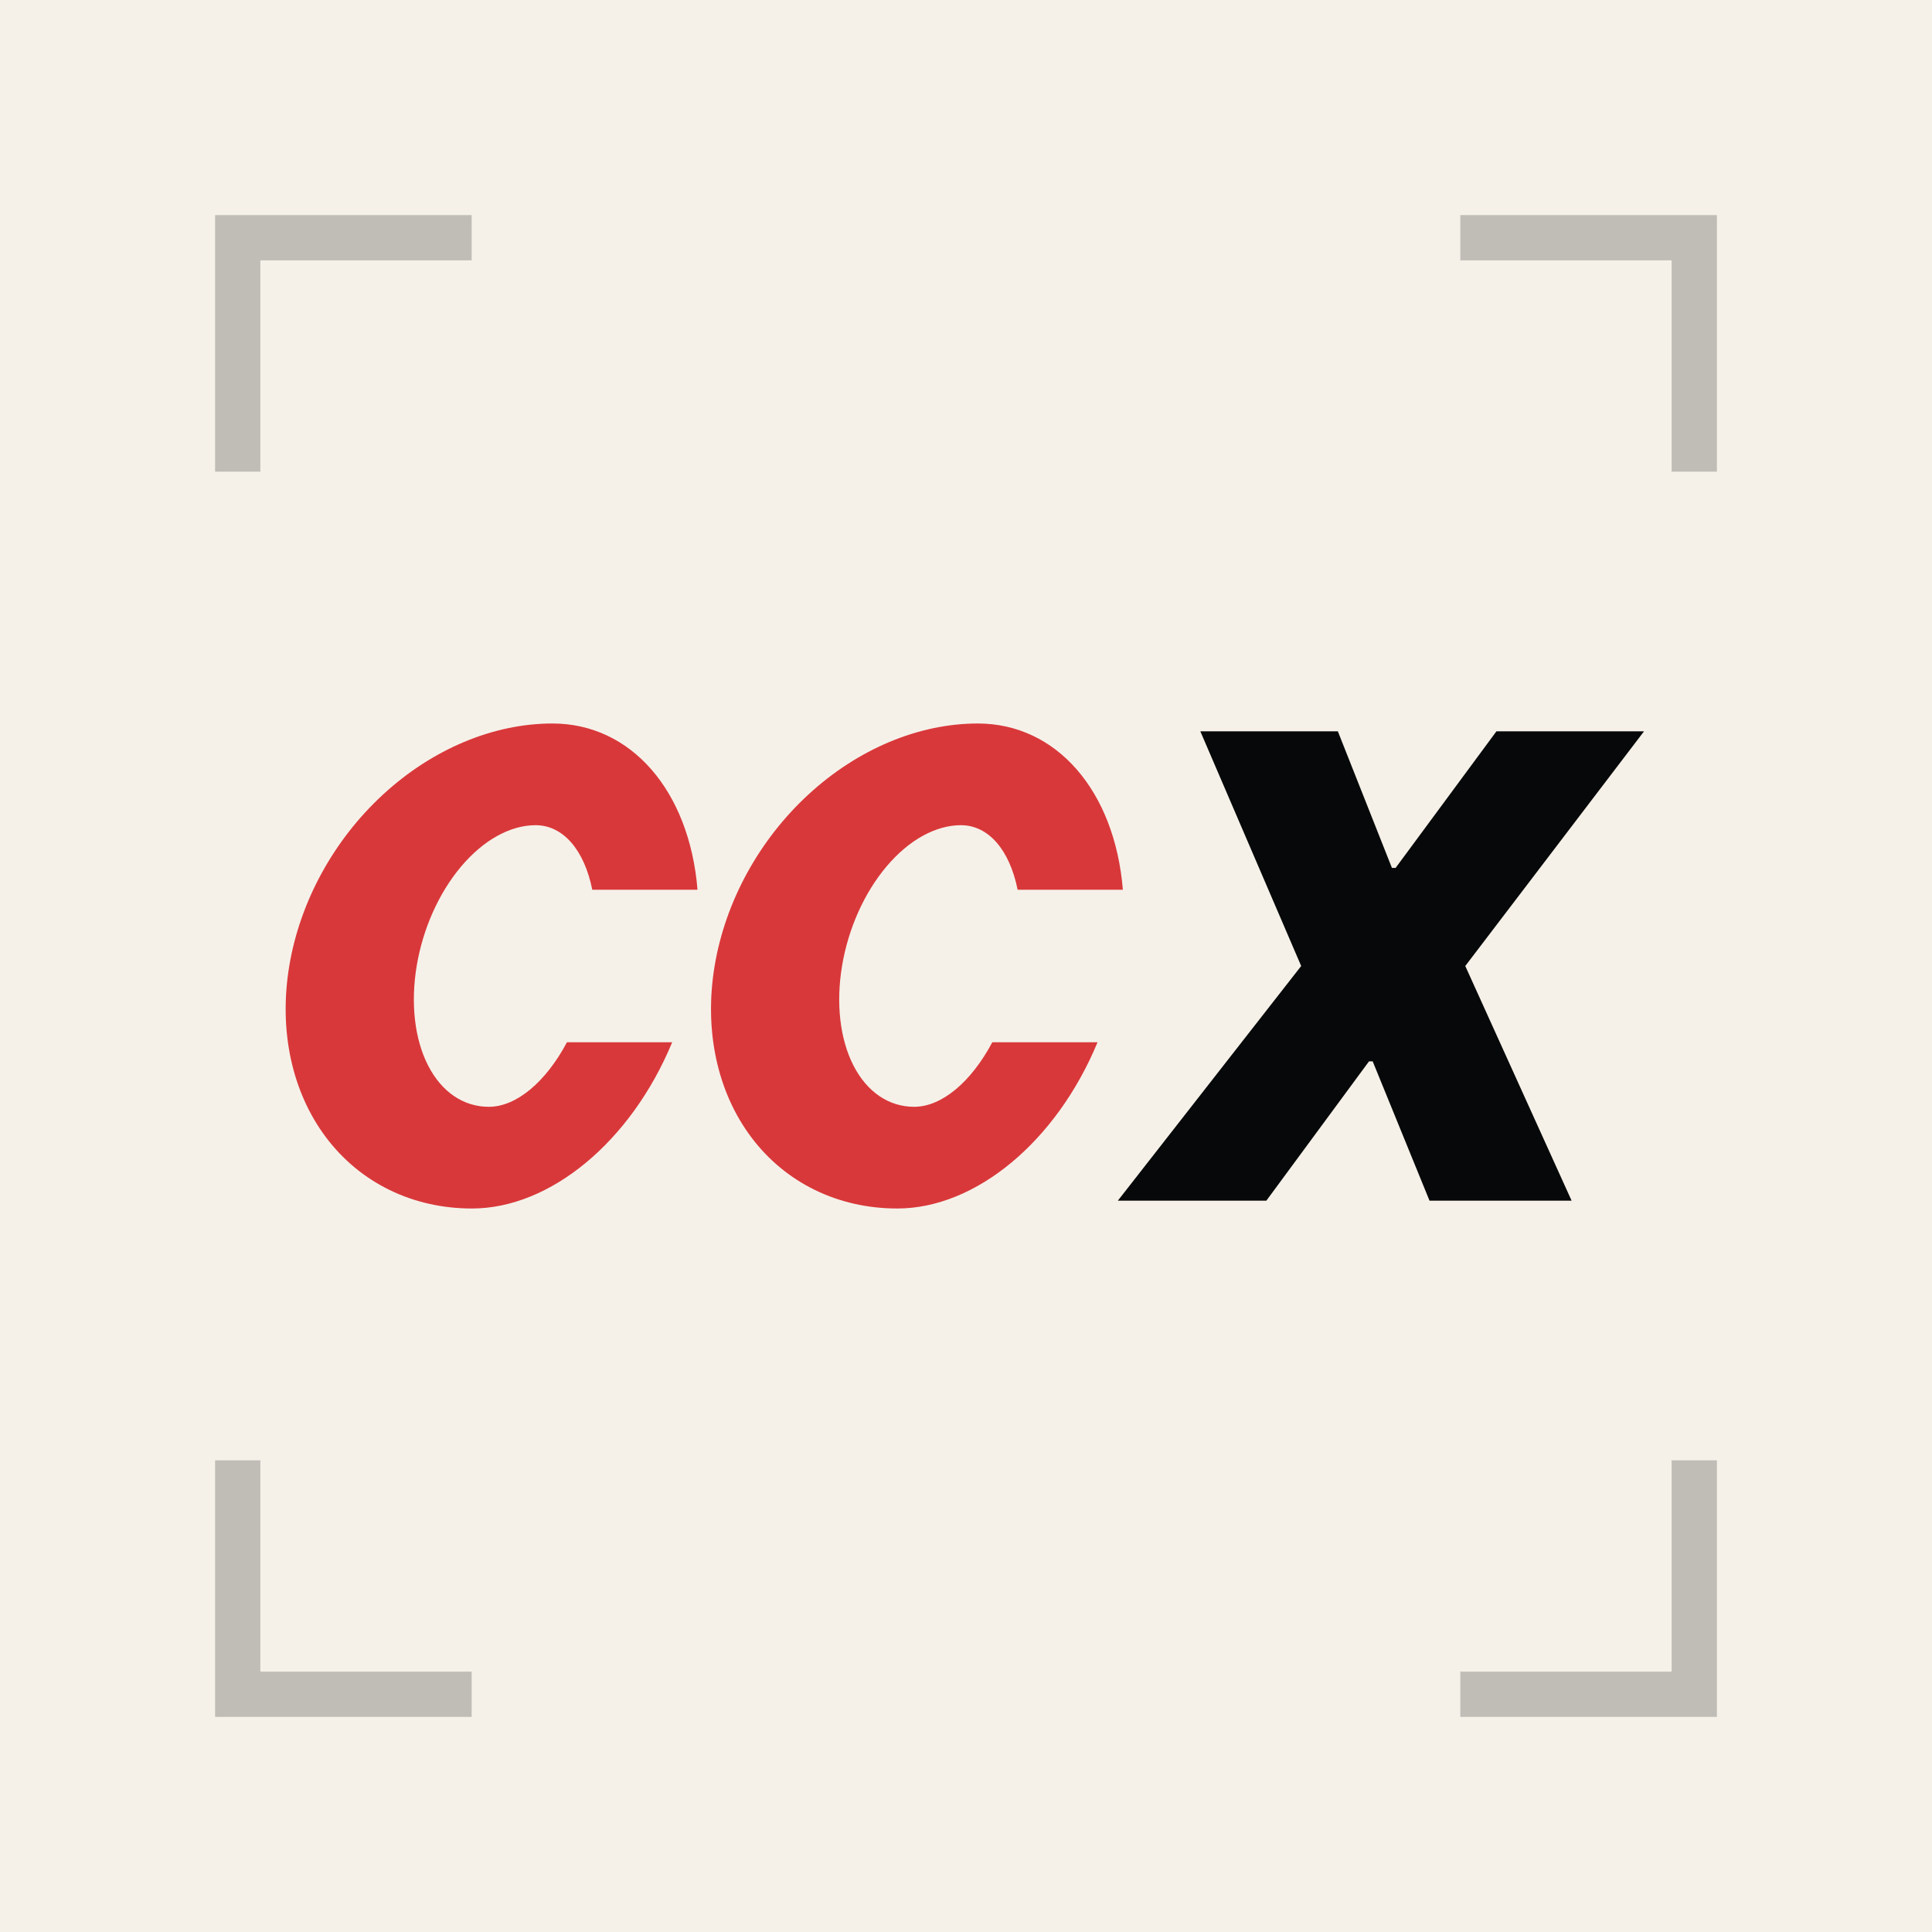
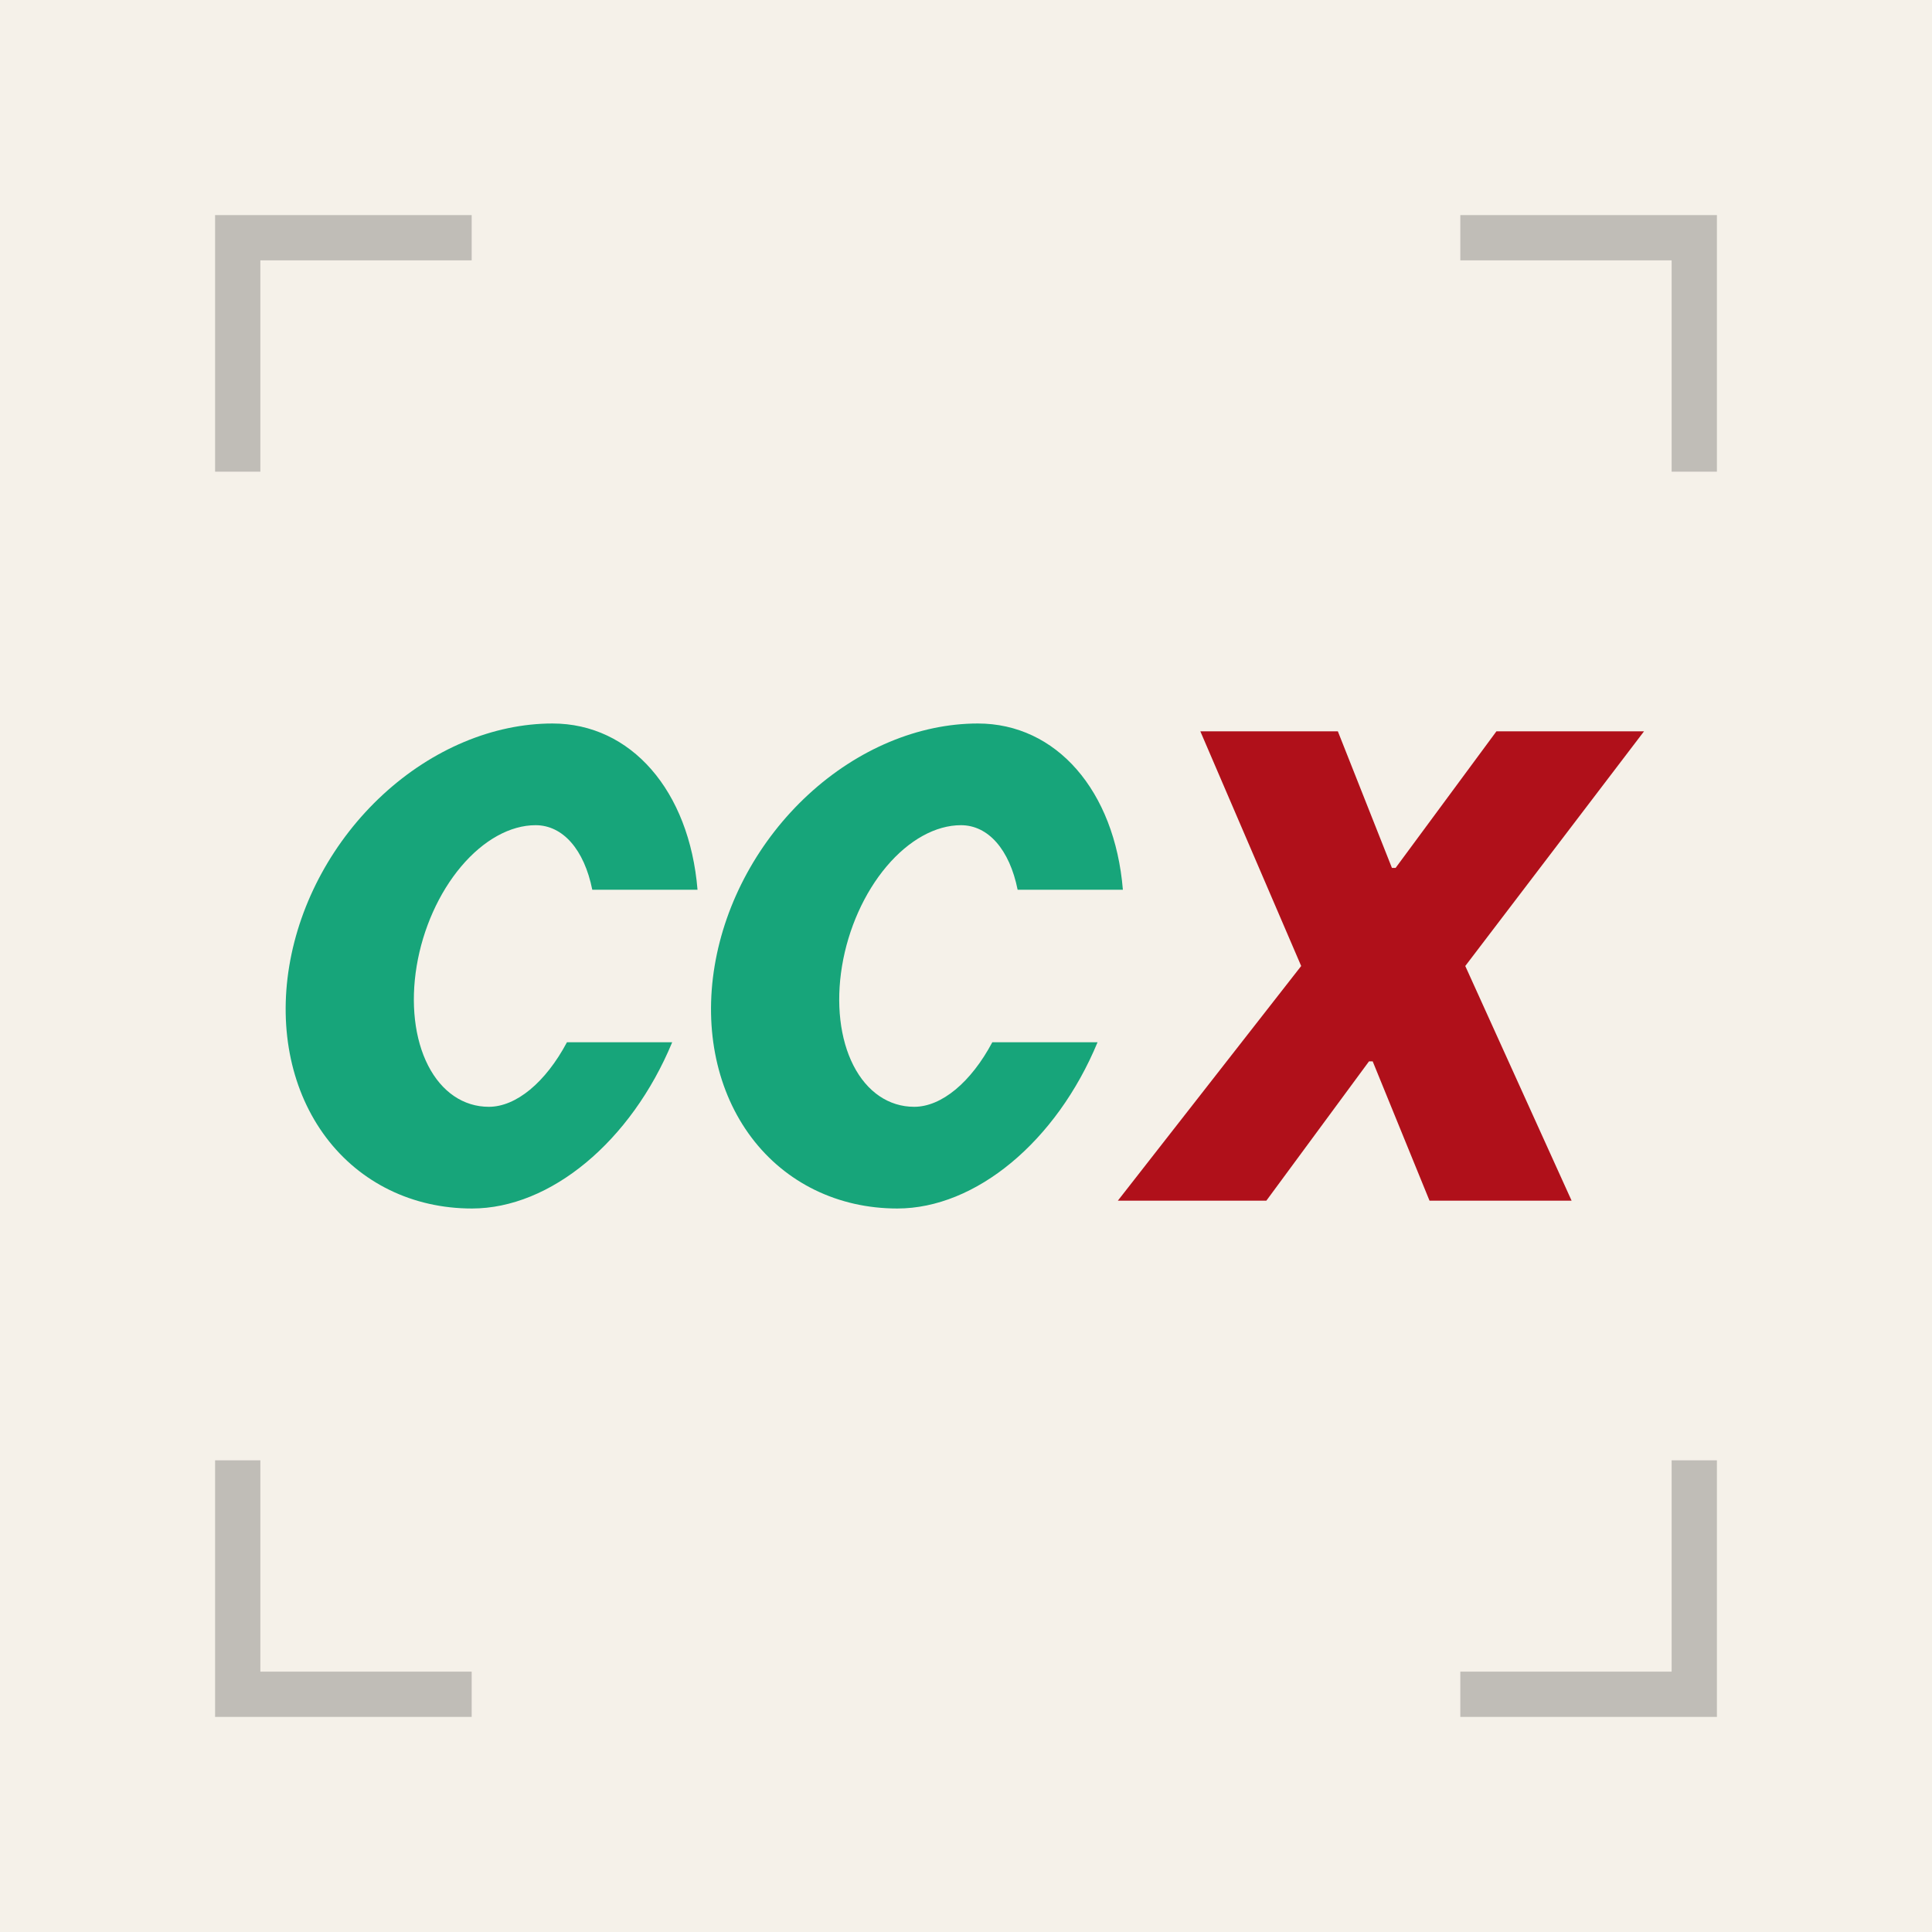
<svg xmlns="http://www.w3.org/2000/svg" width="1024" height="1024" viewBox="0 0 1024 1024">
  <rect width="1024" height="1024" fill="#F5F1E9" />
  <g fill="none" stroke="#070809" stroke-opacity="0.22" stroke-width="24" stroke-linecap="square" stroke-linejoin="miter">
    <path d="M238 126H126V238" />
    <path d="M786 126H898V238" />
    <path d="M238 898H126V786" />
    <path d="M786 898H898V786" />
  </g>
  <g transform="translate(-46.14 -6.27) scale(5.1827)">
-     <path d="M80.236 92.200C79.399 82.051,73.421 75.200,65.403 75.200C59.356 75.200,53.123 77.813,48.075 82.464C43.027 87.115,39.577 93.423,38.485 100.000C37.393 106.577,38.748 112.885,42.251 117.536C45.755 122.187,51.120 124.800,57.167 124.800C65.186 124.800,73.439 117.949,77.646 107.800L66.883 107.800C64.690 111.914,61.681 114.400,58.894 114.400C56.303 114.400,54.070 112.883,52.686 110.182C51.302 107.482,50.881 103.819,51.515 100.000C52.149 96.181,53.787 92.518,56.067 89.818C58.348 87.117,61.085 85.600,63.676 85.600C66.463 85.600,68.646 88.086,69.473 92.200Z" fill="#D9383A" />
-     <path d="M123.736 92.200C122.899 82.051,116.921 75.200,108.903 75.200C102.856 75.200,96.623 77.813,91.575 82.464C86.527 87.115,83.077 93.423,81.985 100.000C80.893 106.577,82.248 112.885,85.751 117.536C89.255 122.187,94.620 124.800,100.667 124.800C108.686 124.800,116.939 117.949,121.146 107.800L110.383 107.800C108.190 111.914,105.181 114.400,102.394 114.400C99.803 114.400,97.570 112.883,96.186 110.182C94.802 107.482,94.381 103.819,95.015 100.000C95.649 96.181,97.287 92.518,99.567 89.818C101.848 87.117,104.585 85.600,107.176 85.600C109.963 85.600,112.146 88.086,112.973 92.200Z" fill="#D9383A" />
-     <path transform="translate(1.5 0)" d="M144.221 76L149.752 89.969H150.127L160.439 76H175.533L157.252 100L168.127 124H153.596L147.783 109.75H147.408L136.908 124H121.721L140.471 100L130.158 76H144.221Z" fill="#070809" />
+     <path d="M80.236 92.200C79.399 82.051,73.421 75.200,65.403 75.200C59.356 75.200,53.123 77.813,48.075 82.464C43.027 87.115,39.577 93.423,38.485 100.000C37.393 106.577,38.748 112.885,42.251 117.536C45.755 122.187,51.120 124.800,57.167 124.800C65.186 124.800,73.439 117.949,77.646 107.800L66.883 107.800C64.690 111.914,61.681 114.400,58.894 114.400C56.303 114.400,54.070 112.883,52.686 110.182C51.302 107.482,50.881 103.819,51.515 100.000C52.149 96.181,53.787 92.518,56.067 89.818C58.348 87.117,61.085 85.600,63.676 85.600C66.463 85.600,68.646 88.086,69.473 92.200Z" fill="#17A57A" />
+     <path d="M123.736 92.200C122.899 82.051,116.921 75.200,108.903 75.200C102.856 75.200,96.623 77.813,91.575 82.464C86.527 87.115,83.077 93.423,81.985 100.000C80.893 106.577,82.248 112.885,85.751 117.536C89.255 122.187,94.620 124.800,100.667 124.800C108.686 124.800,116.939 117.949,121.146 107.800L110.383 107.800C108.190 111.914,105.181 114.400,102.394 114.400C99.803 114.400,97.570 112.883,96.186 110.182C94.802 107.482,94.381 103.819,95.015 100.000C95.649 96.181,97.287 92.518,99.567 89.818C101.848 87.117,104.585 85.600,107.176 85.600C109.963 85.600,112.146 88.086,112.973 92.200Z" fill="#17A57A" />
+     <path transform="translate(1.5 0)" d="M144.221 76L149.752 89.969H150.127L160.439 76H175.533L157.252 100L168.127 124H153.596L147.783 109.75H147.408L136.908 124H121.721L140.471 100L130.158 76H144.221Z" fill="#B0101A" />
  </g>
</svg>
